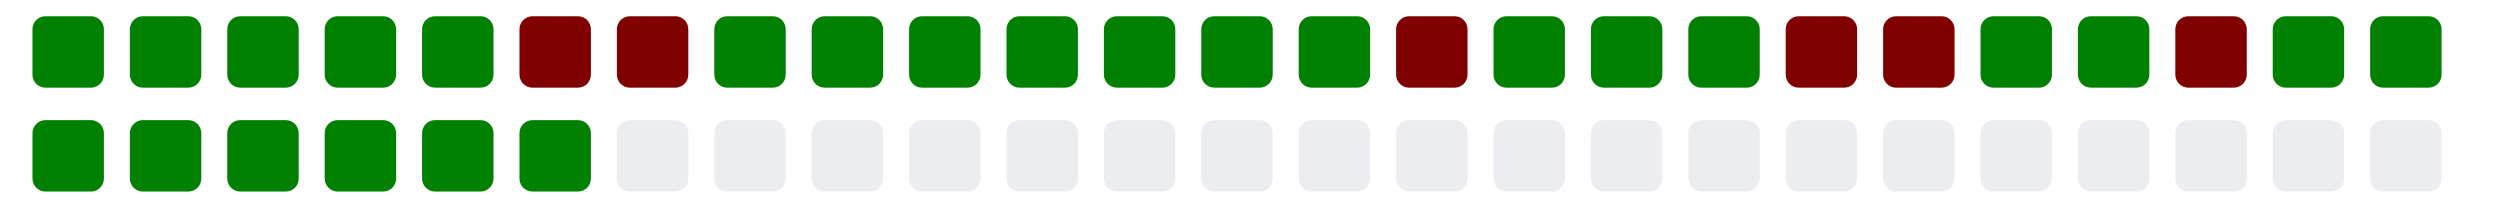
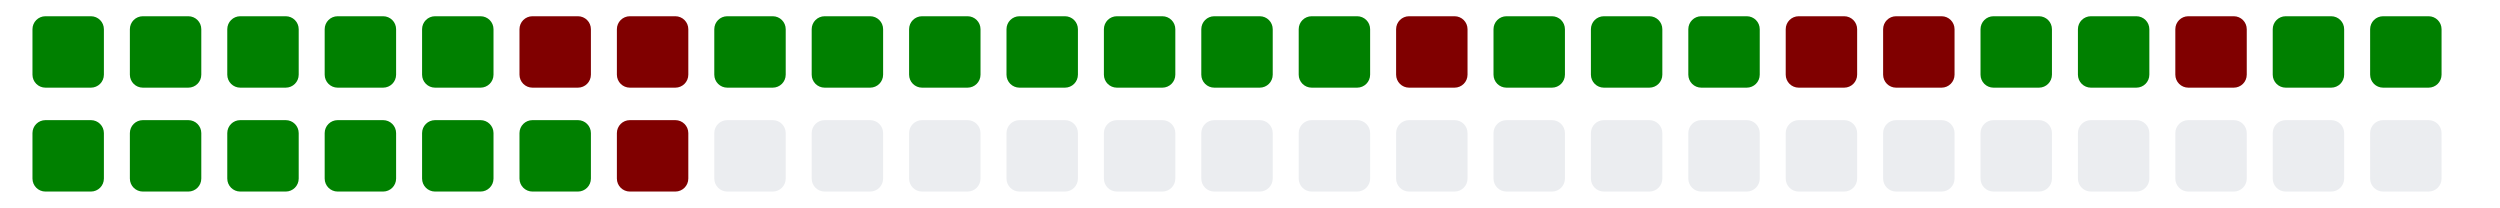
<svg xmlns="http://www.w3.org/2000/svg" viewBox="0 0 385 11" width="385" height="32">
  <g>
    <rect class="day" x="5" y="-8" width="11" height="11" fill="#008000" rx="2" ry="2" />
    <rect class="day" x="5" y="8" width="11" height="11" fill="#008000" rx="2" ry="2" />
    <rect class="day" x="20" y="-8" width="11" height="11" fill="#008000" rx="2" ry="2" />
    <rect class="day" x="20" y="8" width="11" height="11" fill="#008000" rx="2" ry="2" />
    <rect class="day" x="35" y="-8" width="11" height="11" fill="#008000" rx="2" ry="2" />
    <rect class="day" x="35" y="8" width="11" height="11" fill="#008000" rx="2" ry="2" />
    <rect class="day" x="50" y="-8" width="11" height="11" fill="#008000" rx="2" ry="2" />
    <rect class="day" x="50" y="8" width="11" height="11" fill="#008000" rx="2" ry="2" />
    <rect class="day" x="65" y="-8" width="11" height="11" fill="#008000" rx="2" ry="2" />
    <rect class="day" x="65" y="8" width="11" height="11" fill="#008000" rx="2" ry="2" />
    <rect class="day" x="80" y="-8" width="11" height="11" fill="#800000" rx="2" ry="2" />
    <rect class="day" x="80" y="8" width="11" height="11" fill="#008000" rx="2" ry="2" />
    <rect class="day" x="95" y="-8" width="11" height="11" fill="#800000" rx="2" ry="2" />
-     <rect class="day" x="95" y="8" width="11" height="11" fill="#ebedf0" rx="2" ry="2" />
+     <rect class="day" x="95" y="8" width="11" height="11" fill="#800000" rx="2" ry="2" />
    <rect class="day" x="110" y="-8" width="11" height="11" fill="#008000" rx="2" ry="2" />
    <rect class="day" x="110" y="8" width="11" height="11" fill="#ebedf0" rx="2" ry="2" />
    <rect class="day" x="125" y="-8" width="11" height="11" fill="#008000" rx="2" ry="2" />
    <rect class="day" x="125" y="8" width="11" height="11" fill="#ebedf0" rx="2" ry="2" />
    <rect class="day" x="140" y="-8" width="11" height="11" fill="#008000" rx="2" ry="2" />
    <rect class="day" x="140" y="8" width="11" height="11" fill="#ebedf0" rx="2" ry="2" />
    <rect class="day" x="155" y="-8" width="11" height="11" fill="#008000" rx="2" ry="2" />
    <rect class="day" x="155" y="8" width="11" height="11" fill="#ebedf0" rx="2" ry="2" />
    <rect class="day" x="170" y="-8" width="11" height="11" fill="#008000" rx="2" ry="2" />
    <rect class="day" x="170" y="8" width="11" height="11" fill="#ebedf0" rx="2" ry="2" />
    <rect class="day" x="185" y="-8" width="11" height="11" fill="#008000" rx="2" ry="2" />
    <rect class="day" x="185" y="8" width="11" height="11" fill="#ebedf0" rx="2" ry="2" />
    <rect class="day" x="200" y="-8" width="11" height="11" fill="#008000" rx="2" ry="2" />
    <rect class="day" x="200" y="8" width="11" height="11" fill="#ebedf0" rx="2" ry="2" />
    <rect class="day" x="215" y="-8" width="11" height="11" fill="#800000" rx="2" ry="2" />
    <rect class="day" x="215" y="8" width="11" height="11" fill="#ebedf0" rx="2" ry="2" />
    <rect class="day" x="230" y="-8" width="11" height="11" fill="#008000" rx="2" ry="2" />
    <rect class="day" x="230" y="8" width="11" height="11" fill="#ebedf0" rx="2" ry="2" />
    <rect class="day" x="245" y="-8" width="11" height="11" fill="#008000" rx="2" ry="2" />
    <rect class="day" x="245" y="8" width="11" height="11" fill="#ebedf0" rx="2" ry="2" />
    <rect class="day" x="260" y="-8" width="11" height="11" fill="#008000" rx="2" ry="2" />
    <rect class="day" x="260" y="8" width="11" height="11" fill="#ebedf0" rx="2" ry="2" />
    <rect class="day" x="275" y="-8" width="11" height="11" fill="#800000" rx="2" ry="2" />
    <rect class="day" x="275" y="8" width="11" height="11" fill="#ebedf0" rx="2" ry="2" />
    <rect class="day" x="290" y="-8" width="11" height="11" fill="#800000" rx="2" ry="2" />
    <rect class="day" x="290" y="8" width="11" height="11" fill="#ebedf0" rx="2" ry="2" />
    <rect class="day" x="305" y="-8" width="11" height="11" fill="#008000" rx="2" ry="2" />
    <rect class="day" x="305" y="8" width="11" height="11" fill="#ebedf0" rx="2" ry="2" />
    <rect class="day" x="320" y="-8" width="11" height="11" fill="#008000" rx="2" ry="2" />
    <rect class="day" x="320" y="8" width="11" height="11" fill="#ebedf0" rx="2" ry="2" />
    <rect class="day" x="335" y="-8" width="11" height="11" fill="#800000" rx="2" ry="2" />
    <rect class="day" x="335" y="8" width="11" height="11" fill="#ebedf0" rx="2" ry="2" />
    <rect class="day" x="350" y="-8" width="11" height="11" fill="#008000" rx="2" ry="2" />
    <rect class="day" x="350" y="8" width="11" height="11" fill="#ebedf0" rx="2" ry="2" />
    <rect class="day" x="365" y="-8" width="11" height="11" fill="#008000" rx="2" ry="2" />
    <rect class="day" x="365" y="8" width="11" height="11" fill="#ebedf0" rx="2" ry="2" />
  </g>
</svg>
